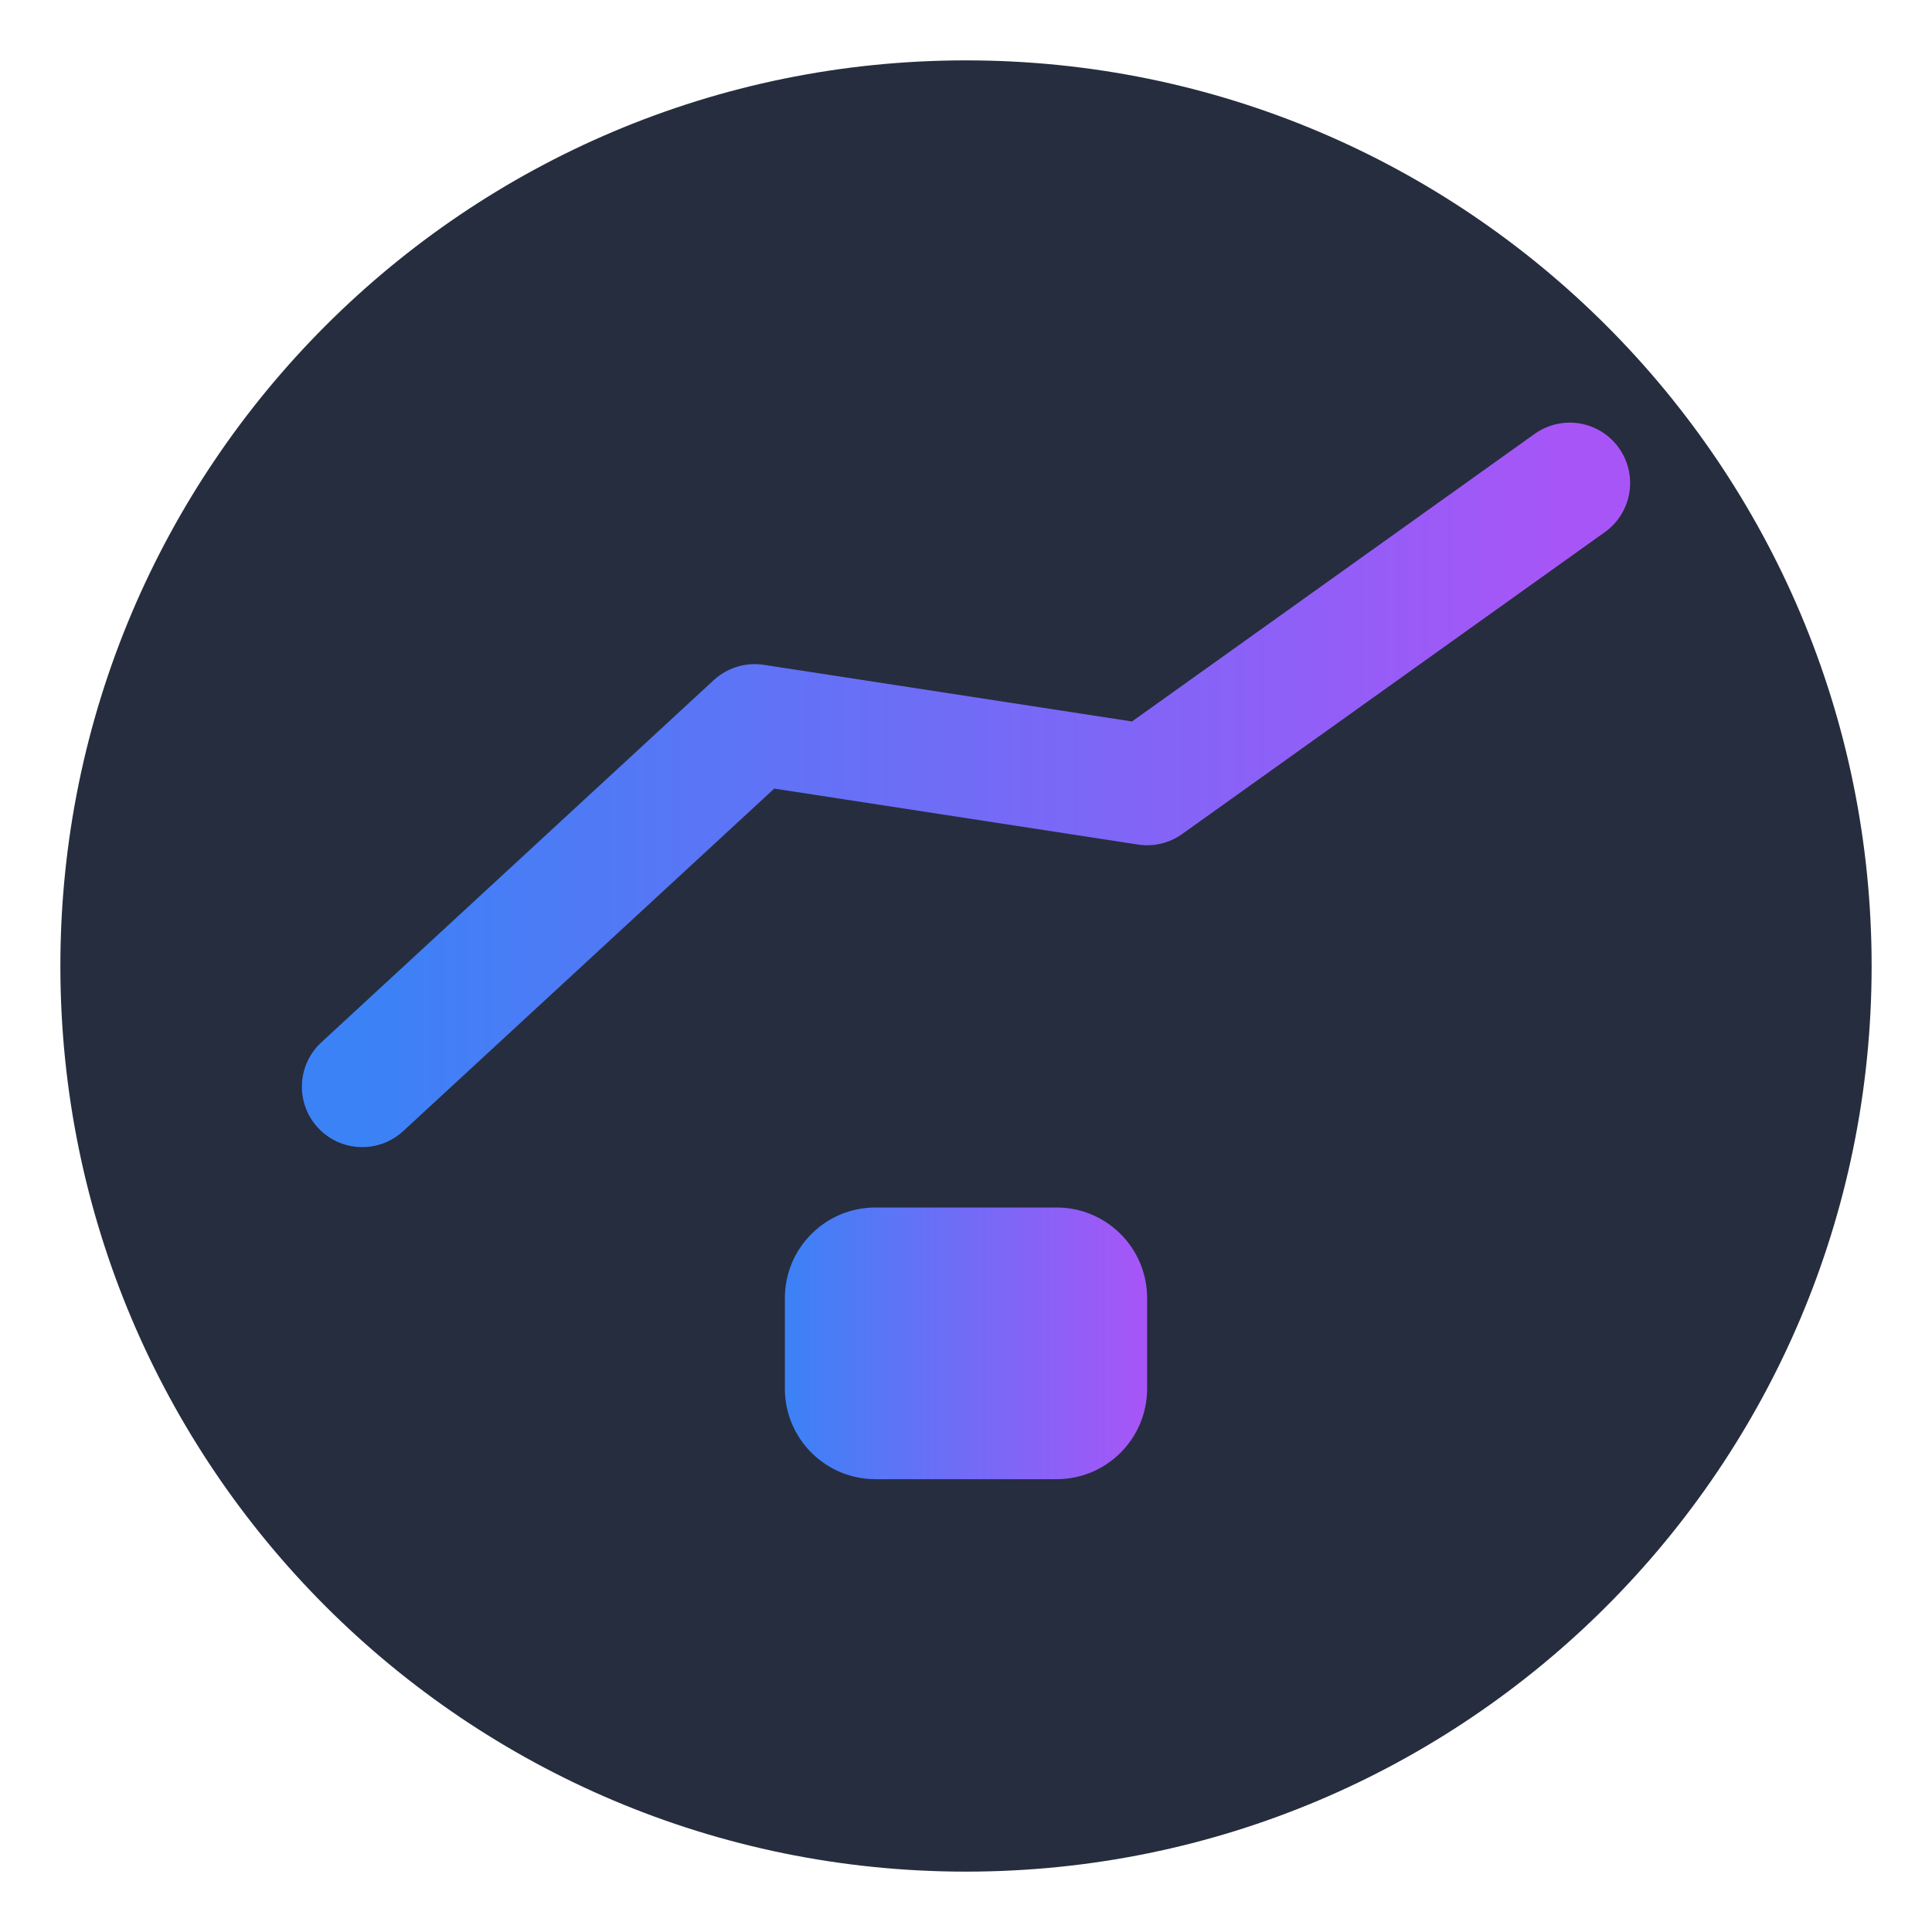
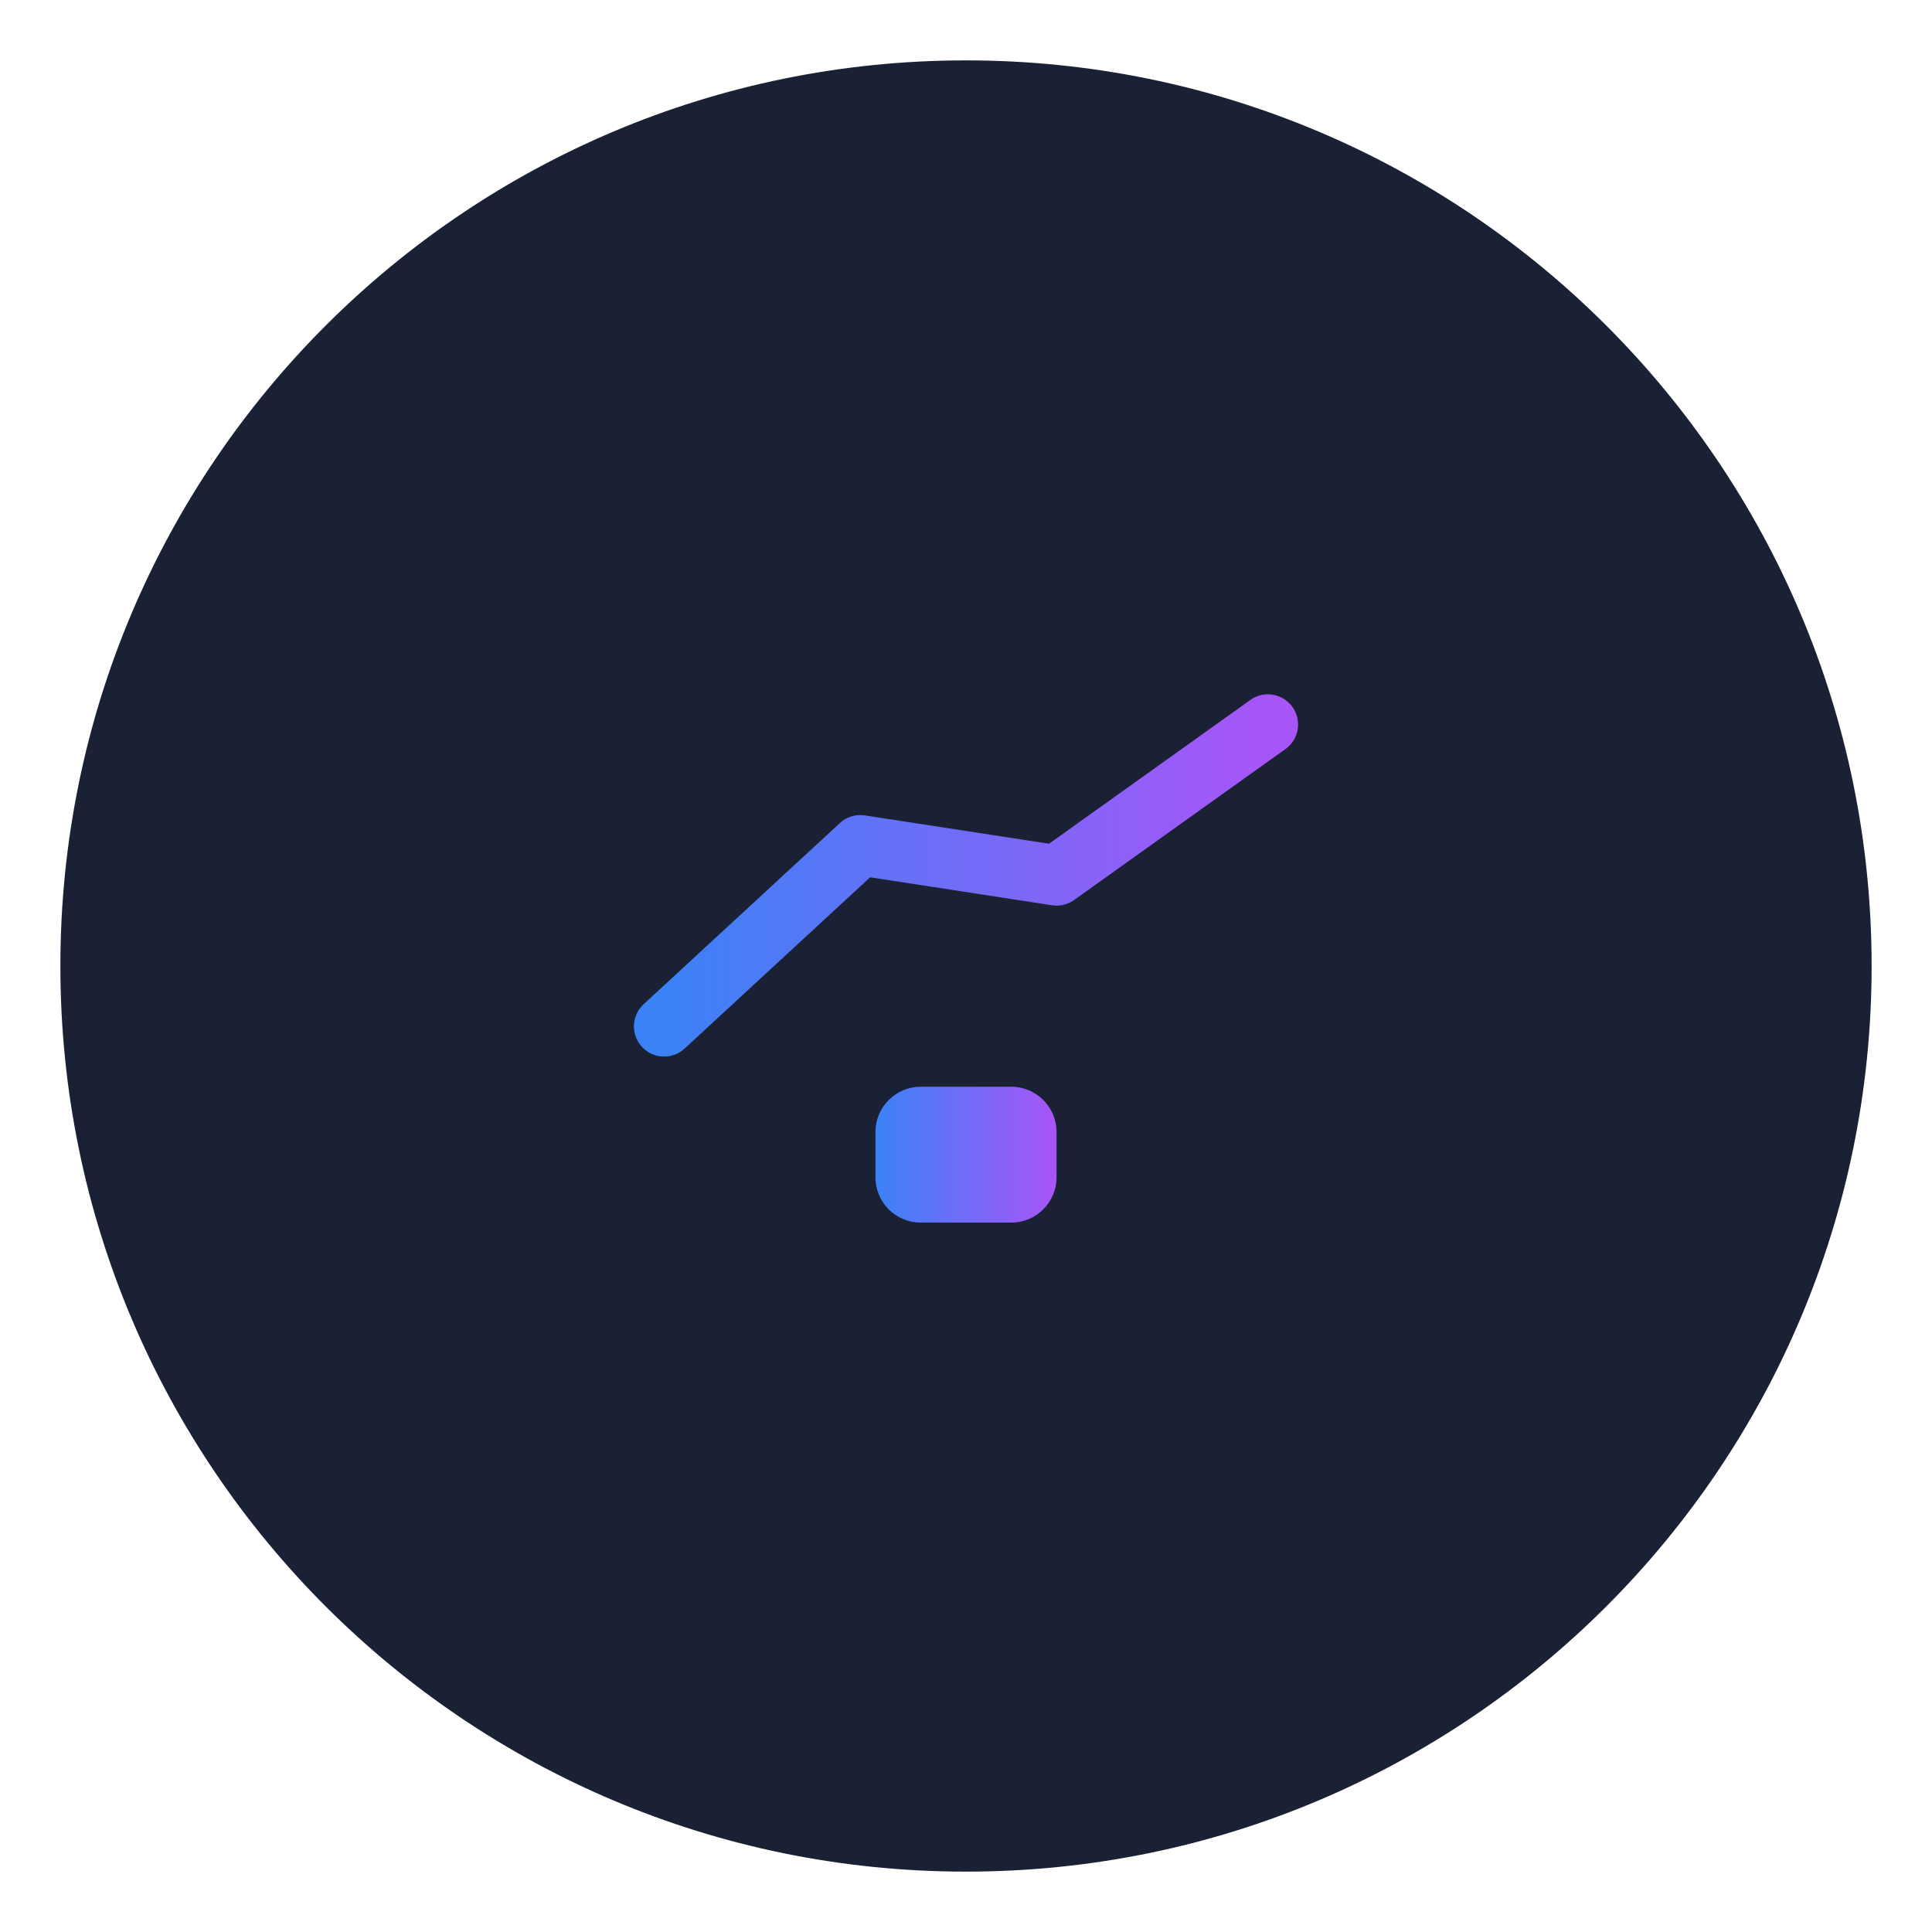
<svg xmlns="http://www.w3.org/2000/svg" width="128" height="128" viewBox="0 0 128 128">
  <defs>
    <linearGradient id="logoGradient" x1="0%" y1="0%" x2="100%" y2="0%">
      <stop offset="0%" stop-color="#3B82F6" />
      <stop offset="100%" stop-color="#A855F7" />
    </linearGradient>
  </defs>
-   <circle cx="64" cy="64" r="60" fill="rgba(15, 23, 42, 0.9)" />
-   <polyline points="24,72 50,48 76,52 104,32" fill="none" stroke="url(#logoGradient)" stroke-width="8" stroke-linecap="round" stroke-linejoin="round" />
-   <rect x="52" y="80" width="24" height="18" rx="6" fill="url(#logoGradient)" />
+   <circle cx="64" cy="64" r="60" fill="rgba(15, 23, 42, 0.95)" />
+   <g transform="translate(32, 32) scale(0.5)">
+     <polyline points="24,72 50,48 76,52 104,32" fill="none" stroke="url(#logoGradient)" stroke-width="8" stroke-linecap="round" stroke-linejoin="round" />
+     <rect x="52" y="80" width="24" height="18" rx="6" fill="url(#logoGradient)" />
+   </g>
</svg>
